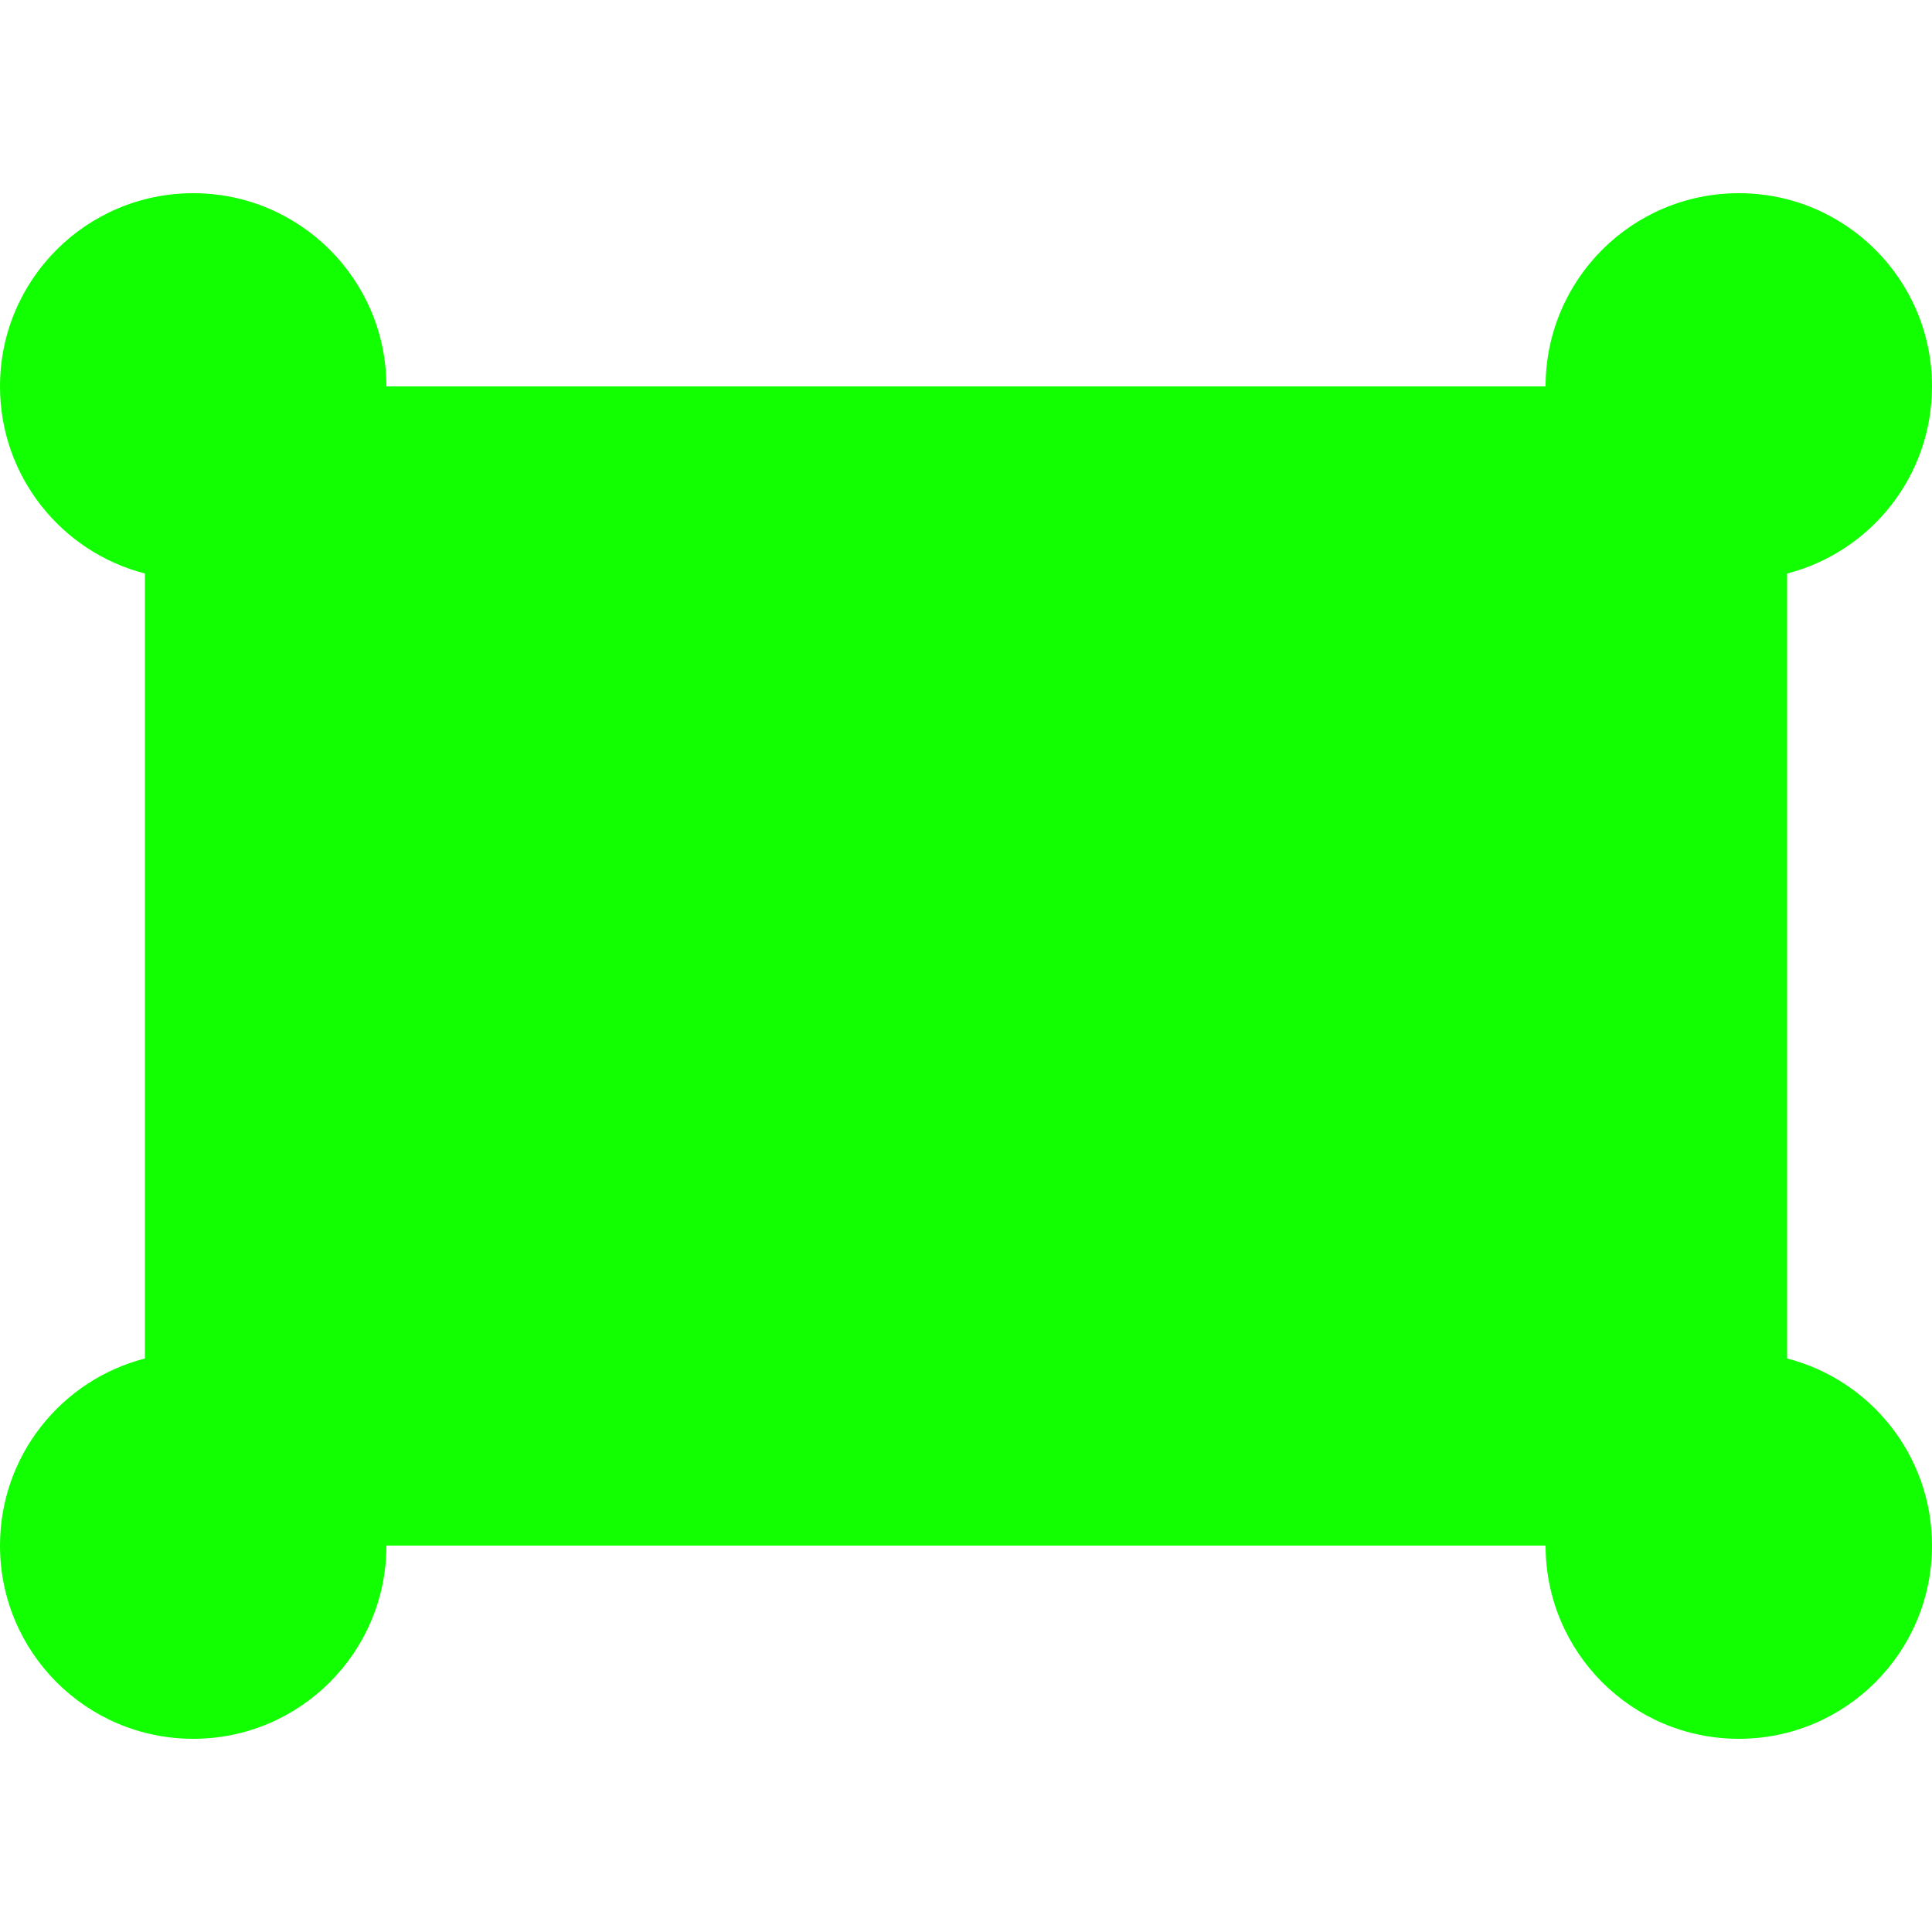
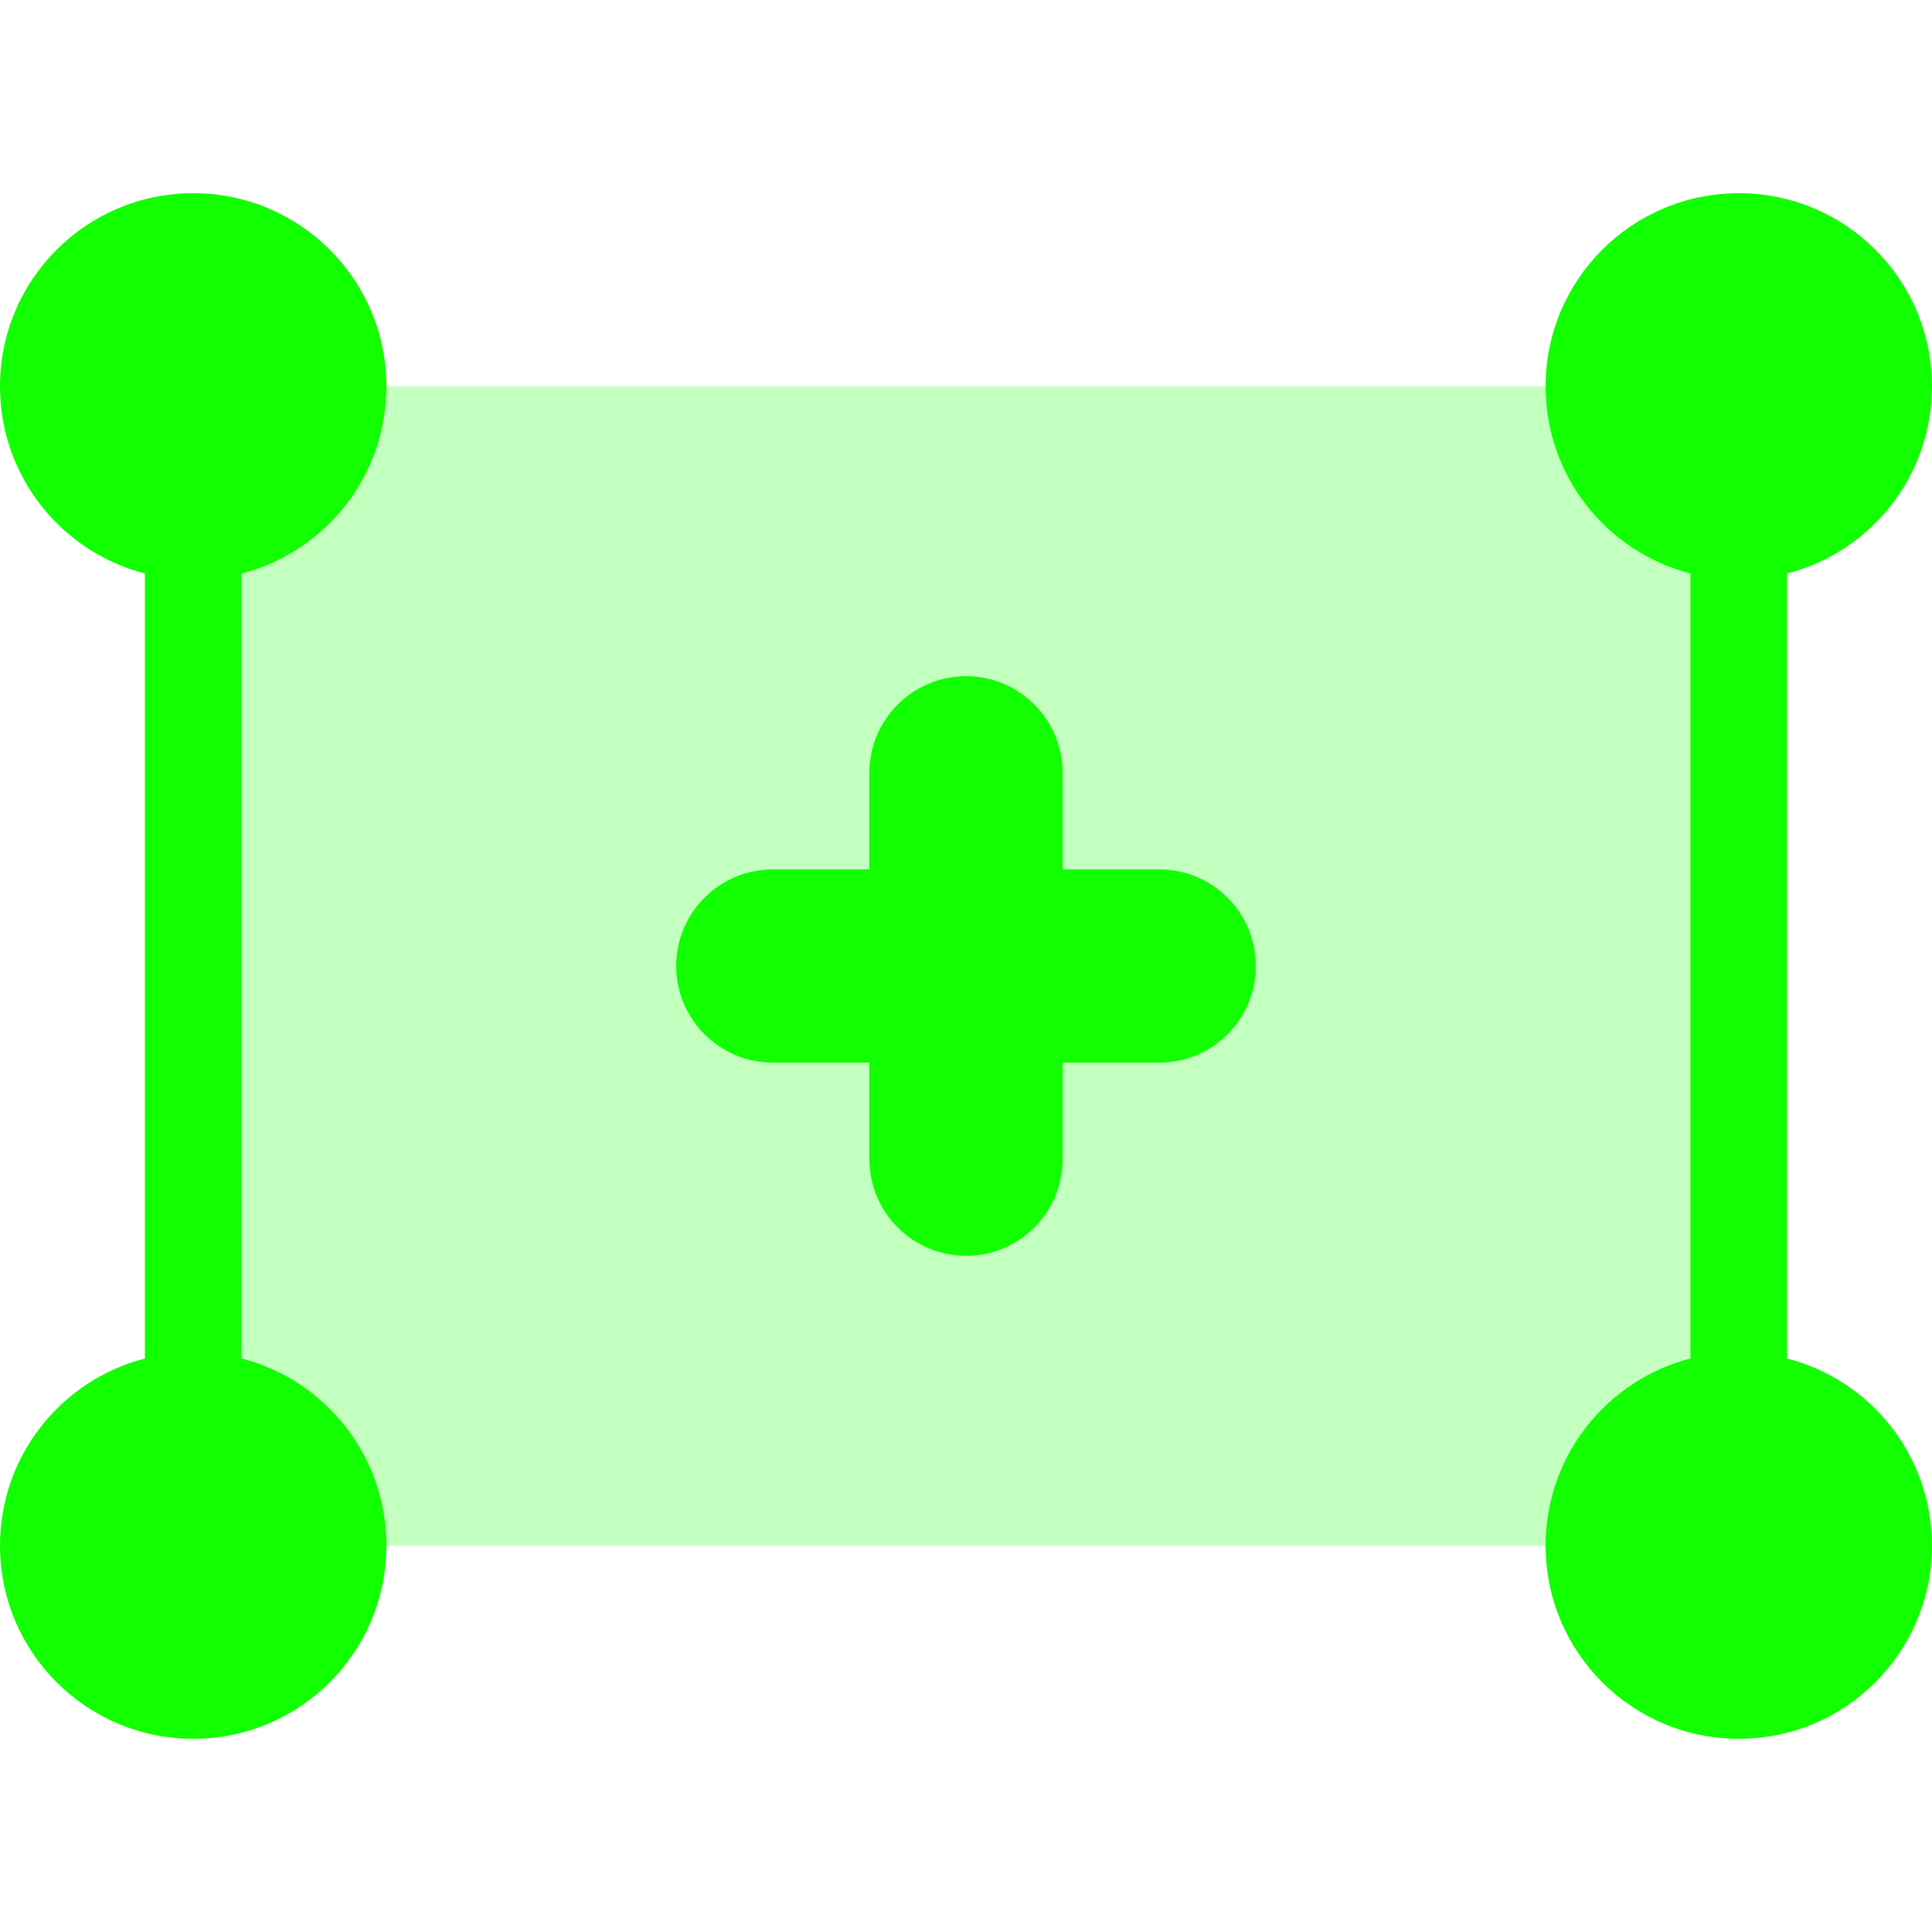
<svg xmlns="http://www.w3.org/2000/svg" width="20" height="20" viewBox="0 0 20 20" fill="none">
  <g>
    <g transform="translate(0 2)">
      <g transform="translate(2 2)">
-         <rect width="16" height="12" fill="#11FF00" fill-rule="evenodd" />
+         <rect width="16" height="12" fill="#11FF00" fill-rule="evenodd" fill-opacity="0.25" />
      </g>
      <path d="M1.5 3.937C0.637 3.715 0 2.932 0 2C0 0.895 0.895 0 2 0C3.105 0 4 0.895 4 2C4 2.932 3.363 3.715 2.5 3.937C2.5 3.937 2.5 12.063 2.5 12.063C3.363 12.285 4 13.068 4 14C4 15.105 3.105 16 2 16C0.895 16 0 15.105 0 14C0 13.068 0.637 12.285 1.5 12.063C1.5 12.063 1.5 3.937 1.5 3.937ZM17.5 3.937C16.637 3.715 16 2.932 16 2C16 0.895 16.895 0 18 0C19.105 0 20 0.895 20 2C20 2.932 19.363 3.715 18.5 3.937C18.5 3.937 18.5 12.063 18.5 12.063C19.363 12.285 20 13.068 20 14C20 15.105 19.105 16 18 16C16.895 16 16 15.105 16 14C16 13.068 16.637 12.285 17.5 12.063C17.5 12.063 17.5 3.937 17.5 3.937ZM11 7C11 7 12 7 12 7C12.552 7 13 7.448 13 8C13 8.552 12.552 9 12 9C12 9 11 9 11 9C11 9 11 10 11 10C11 10.552 10.552 11 10 11C9.448 11 9 10.552 9 10C9 10 9 9 9 9C9 9 8 9 8 9C7.448 9 7 8.552 7 8C7 7.448 7.448 7 8 7C8 7 9 7 9 7C9 7 9 6 9 6C9 5.448 9.448 5 10 5C10.552 5 11 5.448 11 6C11 6 11 7 11 7Z" fill="#11FF00" />
    </g>
  </g>
</svg>
